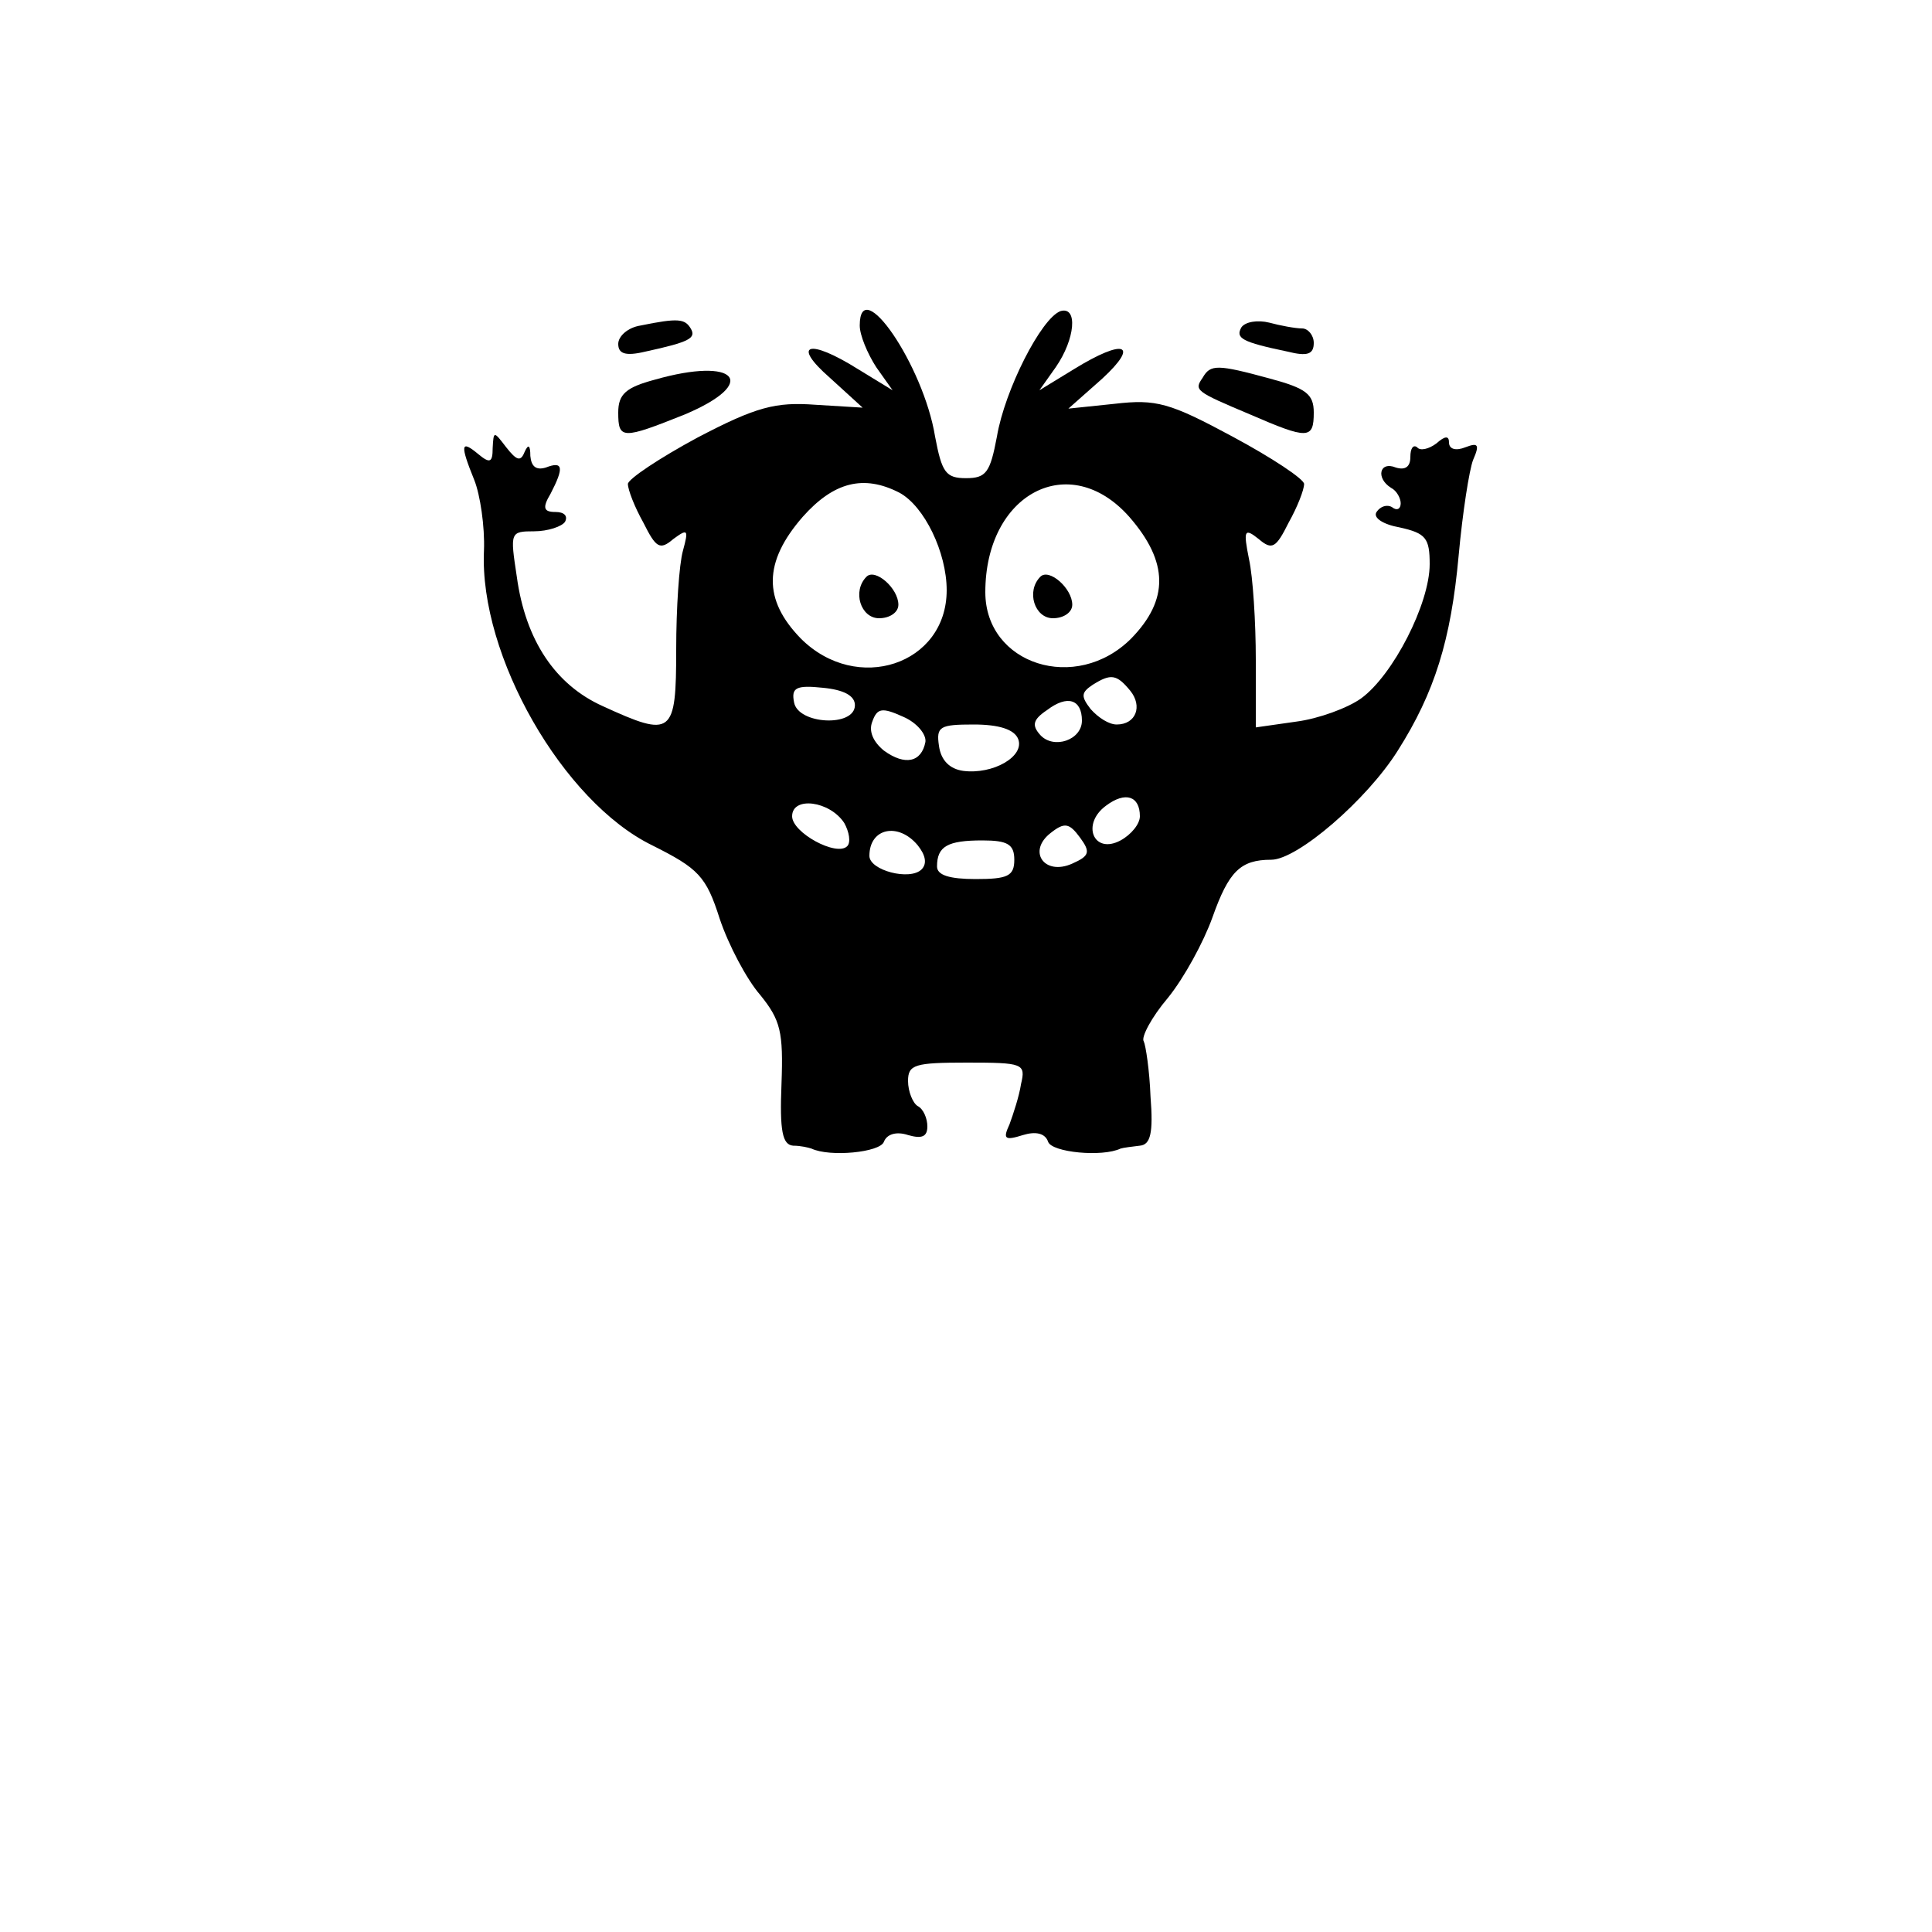
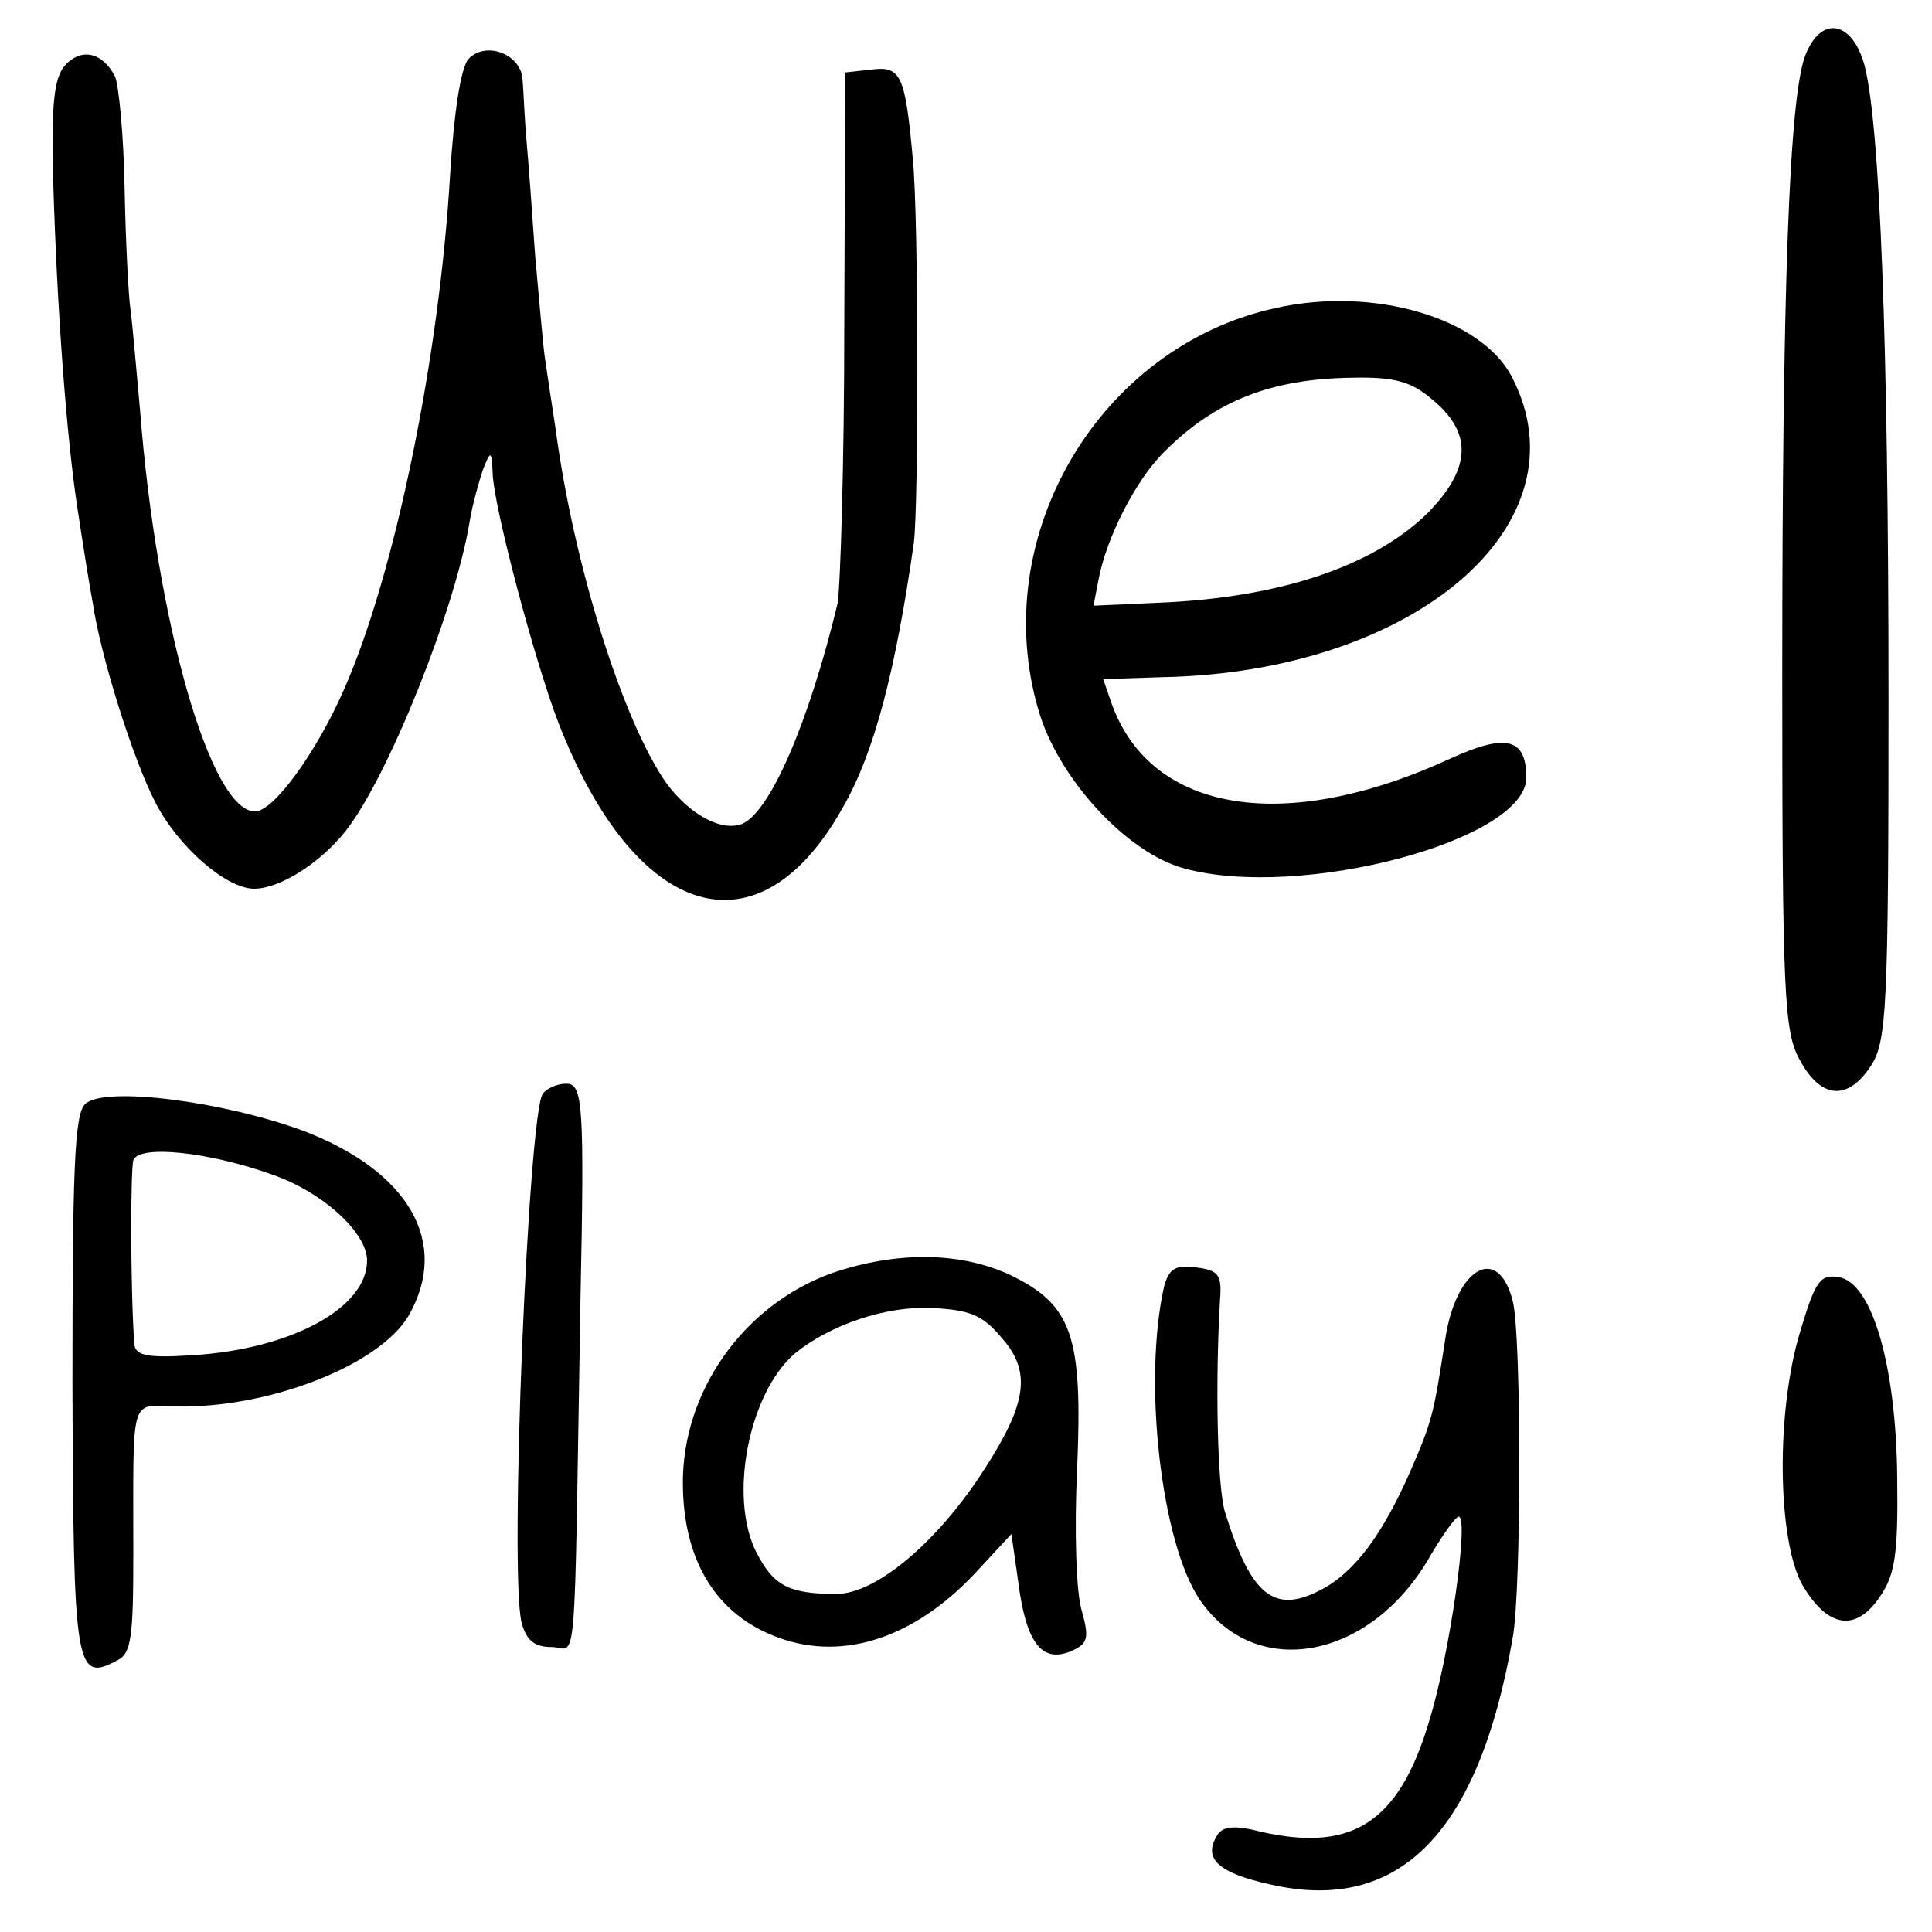
<svg xmlns="http://www.w3.org/2000/svg" version="1.0" width="200pt" height="200pt" viewBox="0 0 200 200" preserveAspectRatio="xMidYMid meet">
  <g transform="translate(0,200) scale(0.1,-0.1)" fill="#000000" stroke="none">
-     <path d="M890 1663 c0 -10 8 -29 17 -43 l17 -24 -36 22 c-51 32 -69 26 -29 -9 l34 -31 -49 3 c-41 3 -61 -2 -122 -34 -39 -21 -72 -43 -72 -48 0 -6 7 -24 16 -40 13 -26 17 -29 31 -17 15 11 16 10 10 -12 -4 -14 -7 -60 -7 -102 0 -89 -4 -92 -76 -59 -49 22 -80 68 -89 134 -7 46 -7 47 18 47 14 0 29 5 32 10 3 6 -1 10 -10 10 -12 0 -14 4 -5 19 14 27 13 34 -5 27 -10 -3 -15 1 -16 12 0 11 -2 13 -6 4 -4 -10 -8 -9 -19 5 -13 17 -13 17 -14 -1 0 -15 -3 -16 -15 -6 -18 15 -19 10 -4 -27 6 -15 11 -48 10 -73 -5 -109 82 -260 174 -305 48 -24 56 -32 70 -76 9 -27 28 -63 42 -79 21 -26 24 -38 22 -92 -2 -49 1 -63 12 -64 8 0 16 -2 19 -3 19 -9 71 -4 75 7 3 8 13 11 25 7 14 -4 20 -2 20 9 0 8 -4 18 -10 21 -5 3 -10 15 -10 26 0 17 7 19 61 19 58 0 61 -1 56 -22 -2 -13 -8 -31 -12 -42 -7 -15 -5 -17 14 -11 13 4 23 2 26 -7 4 -11 56 -16 75 -7 3 1 12 2 20 3 11 1 14 13 11 51 -1 27 -5 53 -7 57 -3 4 8 25 25 45 17 21 37 58 46 83 17 48 29 60 61 60 27 0 99 62 131 113 38 60 55 114 63 202 4 44 11 89 15 99 7 16 5 18 -8 13 -10 -4 -17 -2 -17 5 0 7 -4 7 -13 -1 -8 -6 -17 -8 -20 -4 -4 3 -7 -1 -7 -10 0 -10 -5 -14 -15 -11 -17 7 -21 -11 -5 -21 6 -3 10 -11 10 -16 0 -6 -4 -8 -9 -4 -5 3 -12 1 -16 -5 -4 -6 7 -13 24 -16 27 -6 31 -11 31 -38 0 -41 -38 -115 -71 -139 -14 -10 -44 -21 -67 -24 l-42 -6 0 70 c0 39 -3 86 -7 104 -6 30 -5 33 10 21 14 -12 18 -9 31 17 9 16 16 34 16 40 0 5 -33 27 -74 49 -65 35 -79 39 -122 34 l-48 -5 35 31 c39 36 23 42 -29 10 l-36 -22 17 24 c20 29 23 63 5 58 -20 -7 -58 -82 -66 -130 -7 -37 -11 -43 -32 -43 -21 0 -25 6 -32 43 -12 74 -78 170 -78 115z m41 -173 c26 -14 49 -62 49 -101 0 -77 -93 -108 -151 -50 -39 40 -39 79 2 126 32 36 63 44 100 25z m238 -25 c41 -47 41 -86 2 -126 -57 -57 -151 -27 -151 48 0 102 87 148 149 78z m1 -180 c13 -16 6 -35 -14 -35 -8 0 -19 7 -27 16 -10 13 -10 17 2 25 19 12 25 11 39 -6z m-285 -15 c0 -23 -59 -20 -63 3 -3 15 2 18 30 15 21 -2 33 -8 33 -18z m235 -16 c0 -20 -29 -30 -43 -15 -9 10 -8 16 7 26 21 16 36 11 36 -11z m-162 -22 c-4 -21 -21 -25 -43 -9 -11 9 -16 20 -12 30 5 14 10 15 32 5 14 -6 24 -18 23 -26z m96 3 c7 -18 -26 -37 -57 -33 -14 2 -23 11 -25 26 -3 20 1 22 36 22 26 0 42 -5 46 -15z m126 -80 c0 -8 -9 -19 -20 -25 -28 -15 -41 17 -15 36 20 15 35 10 35 -11z m-306 -7 c5 -9 7 -20 3 -24 -11 -11 -57 14 -57 31 0 21 39 16 54 -7z m236 -42 c-29 -13 -47 13 -22 32 14 11 19 10 30 -5 11 -15 10 -19 -8 -27z m-160 19 c8 -10 10 -19 4 -25 -12 -12 -54 -1 -54 14 0 29 30 35 50 11z m100 -15 c0 -17 -7 -20 -40 -20 -27 0 -40 4 -40 13 0 21 11 27 47 27 26 0 33 -4 33 -20z" />
-     <path d="M897 1403 c-15 -15 -6 -43 13 -43 11 0 20 6 20 14 0 17 -24 38 -33 29z" />
-     <path d="M1077 1403 c-15 -15 -6 -43 13 -43 11 0 20 6 20 14 0 17 -24 38 -33 29z" />
-     <path d="M663 1663 c-13 -2 -23 -11 -23 -19 0 -10 7 -13 28 -8 46 10 53 14 47 24 -6 10 -13 11 -52 3z" />
-     <path d="M1285 1661 c-6 -11 0 -15 48 -25 20 -5 27 -3 27 9 0 8 -6 15 -12 15 -7 0 -23 3 -34 6 -12 3 -25 1 -29 -5z" />
-     <path d="M678 1607 c-30 -8 -38 -15 -38 -34 0 -28 4 -28 69 -2 78 33 53 60 -31 36z" />
-     <path d="M1245 1609 c-9 -13 -8 -14 49 -38 60 -26 66 -26 66 2 0 19 -8 25 -45 35 -55 15 -62 15 -70 1z" />
+     <path d="M1869 1943 c-17 -43 -24 -245 -24 -643 0 -330 2 -368 18 -397 22 -41 50 -43 74 -6 16 25 18 59 18 378 0 374 -9 597 -25 658 -13 46 -45 51 -61 10z" />
+     <path d="M67 1932 c-11 -13 -14 -40 -12 -117 4 -137 14 -268 25 -340 5 -33 12 -78 16 -99 8 -55 42 -163 65 -207 23 -45 73 -89 102 -89 27 0 69 27 95 60 44 56 113 229 128 319 3 19 10 43 14 55 8 20 9 20 10 -4 1 -34 43 -193 68 -258 80 -206 208 -244 295 -87 32 56 54 140 73 273 5 38 5 337 -1 397 -8 87 -12 97 -43 93 l-27 -3 -1 -260 c0 -143 -4 -273 -7 -290 -30 -124 -70 -216 -99 -228 -22 -8 -54 10 -78 42 -45 64 -96 225 -115 368 -4 26 -9 59 -11 73 -2 14 -6 61 -10 105 -3 44 -7 98 -9 120 -2 22 -3 50 -4 62 -1 27 -38 41 -56 22 -8 -9 -15 -55 -19 -119 -11 -189 -57 -414 -110 -534 -29 -66 -73 -126 -92 -126 -46 0 -102 196 -119 415 -4 44 -8 91 -10 105 -2 14 -5 70 -6 125 -1 55 -6 107 -10 116 -13 25 -35 30 -52 11z" />
+     <path d="M1320 1681 c-182 -40 -298 -236 -245 -416 20 -70 91 -148 151 -164 120 -33 354 29 354 94 0 41 -21 46 -78 20 -171 -79 -310 -57 -351 56 l-9 26 61 2 c262 5 441 159 362 311 -32 61 -143 94 -245 71z m162 -94 c43 -35 41 -72 -4 -118 -56 -55 -153 -88 -280 -93 l-66 -3 5 26 c8 44 39 105 69 134 52 52 110 75 194 76 43 1 61 -4 82 -22z" />
+     <path d="M562 868 c-15 -19 -35 -497 -22 -548 5 -18 13 -25 31 -25 27 0 23 -46 30 365 4 190 2 215 -12 218 -9 1 -21 -3 -27 -10z" />
+     <path d="M88 857 c-11 -11 -13 -69 -13 -291 1 -293 3 -308 46 -285 15 7 17 24 17 111 0 167 -4 153 44 152 97 -2 211 43 241 94 43 75 1 149 -108 191 -83 31 -208 47 -227 28z m194 -73 c52 -18 98 -60 98 -89 0 -49 -79 -92 -182 -98 -47 -3 -58 0 -59 12 -4 57 -4 178 -1 190 6 16 77 9 144 -15z" />
+     <path d="M870 685 c-93 -29 -160 -117 -163 -213 -2 -82 31 -140 93 -165 68 -28 144 -5 209 64 l38 41 7 -49 c8 -63 24 -84 53 -73 19 8 21 13 13 42 -6 18 -8 84 -5 147 6 138 -5 170 -69 201 -49 23 -111 25 -176 5z m167 -70 c31 -35 26 -68 -18 -136 -48 -75 -112 -129 -153 -129 -49 0 -65 8 -83 43 -29 57 -8 165 40 206 37 30 94 49 141 47 40 -2 53 -7 73 -31z" />
+     <path d="M1205 668 c-22 -98 -3 -265 37 -324 58 -85 178 -62 239 46 13 22 26 40 29 40 11 0 -9 -141 -30 -210 -32 -109 -82 -140 -184 -114 -19 4 -31 3 -36 -6 -15 -24 1 -39 56 -51 133 -30 215 54 250 256 9 49 9 314 0 348 -15 60 -59 35 -70 -40 -12 -77 -13 -83 -36 -136 -29 -66 -58 -105 -93 -123 -48 -25 -72 -6 -99 81 -8 27 -10 136 -5 220 2 26 -2 30 -25 33 -22 3 -28 -2 -33 -20z" />
+     <path d="M1864 623 c-26 -84 -24 -218 2 -264 26 -44 55 -49 80 -12 16 23 19 45 18 123 -1 116 -26 203 -61 208 -19 3 -24 -5 -39 -55z" />
  </g>
</svg>
